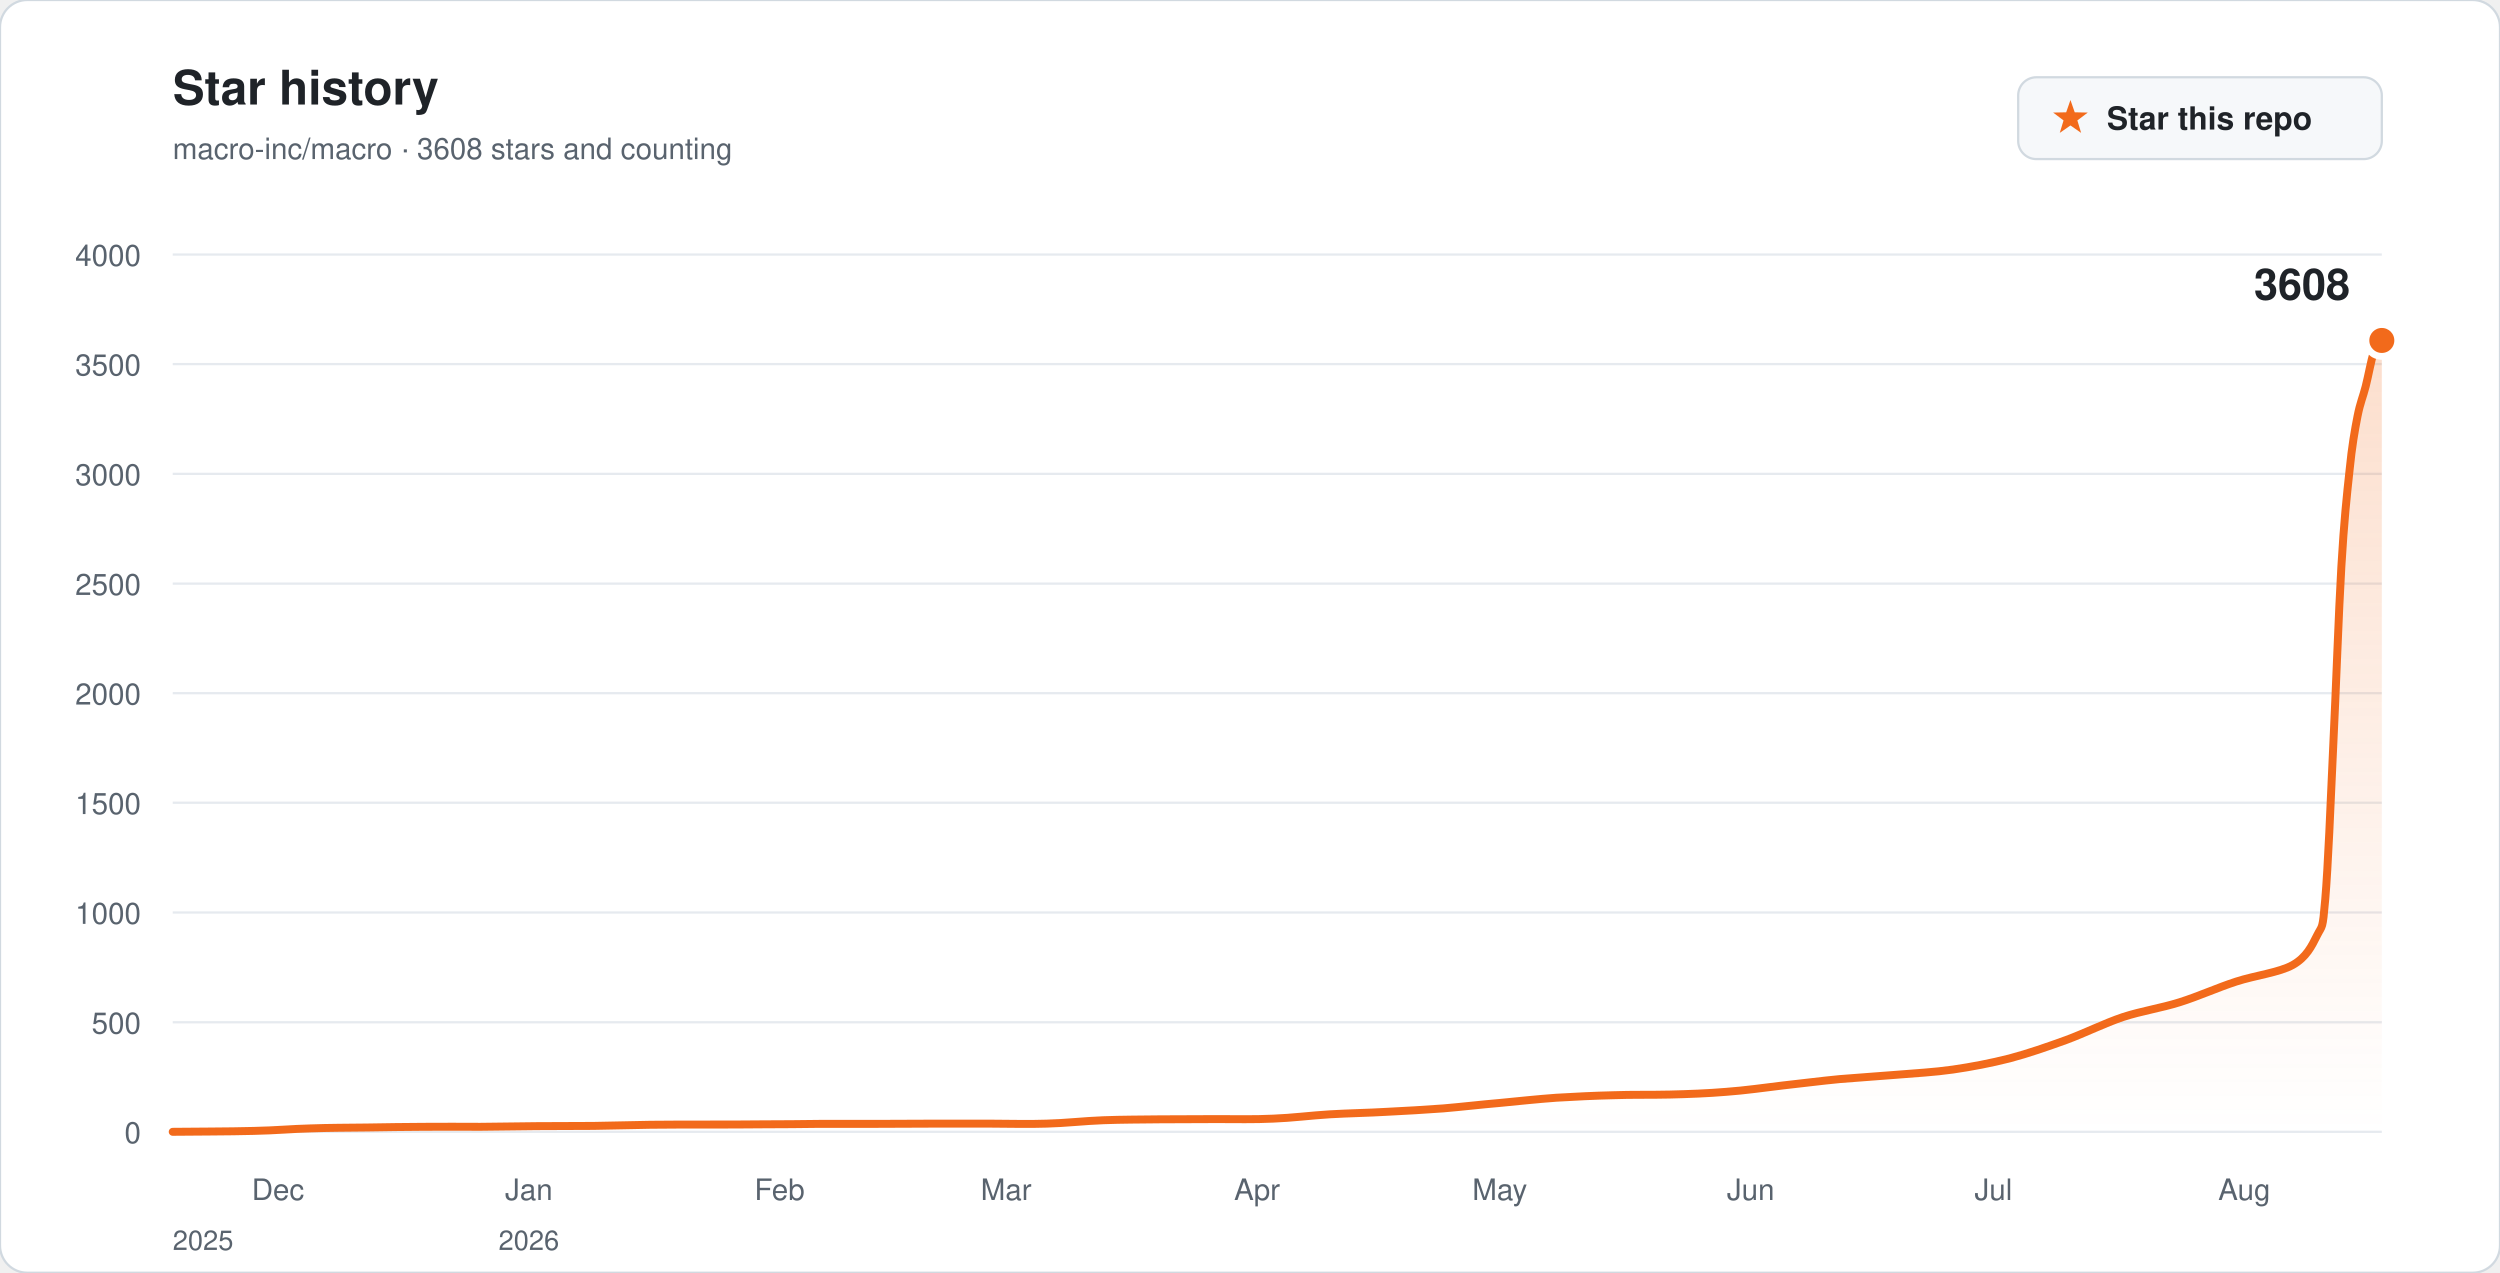
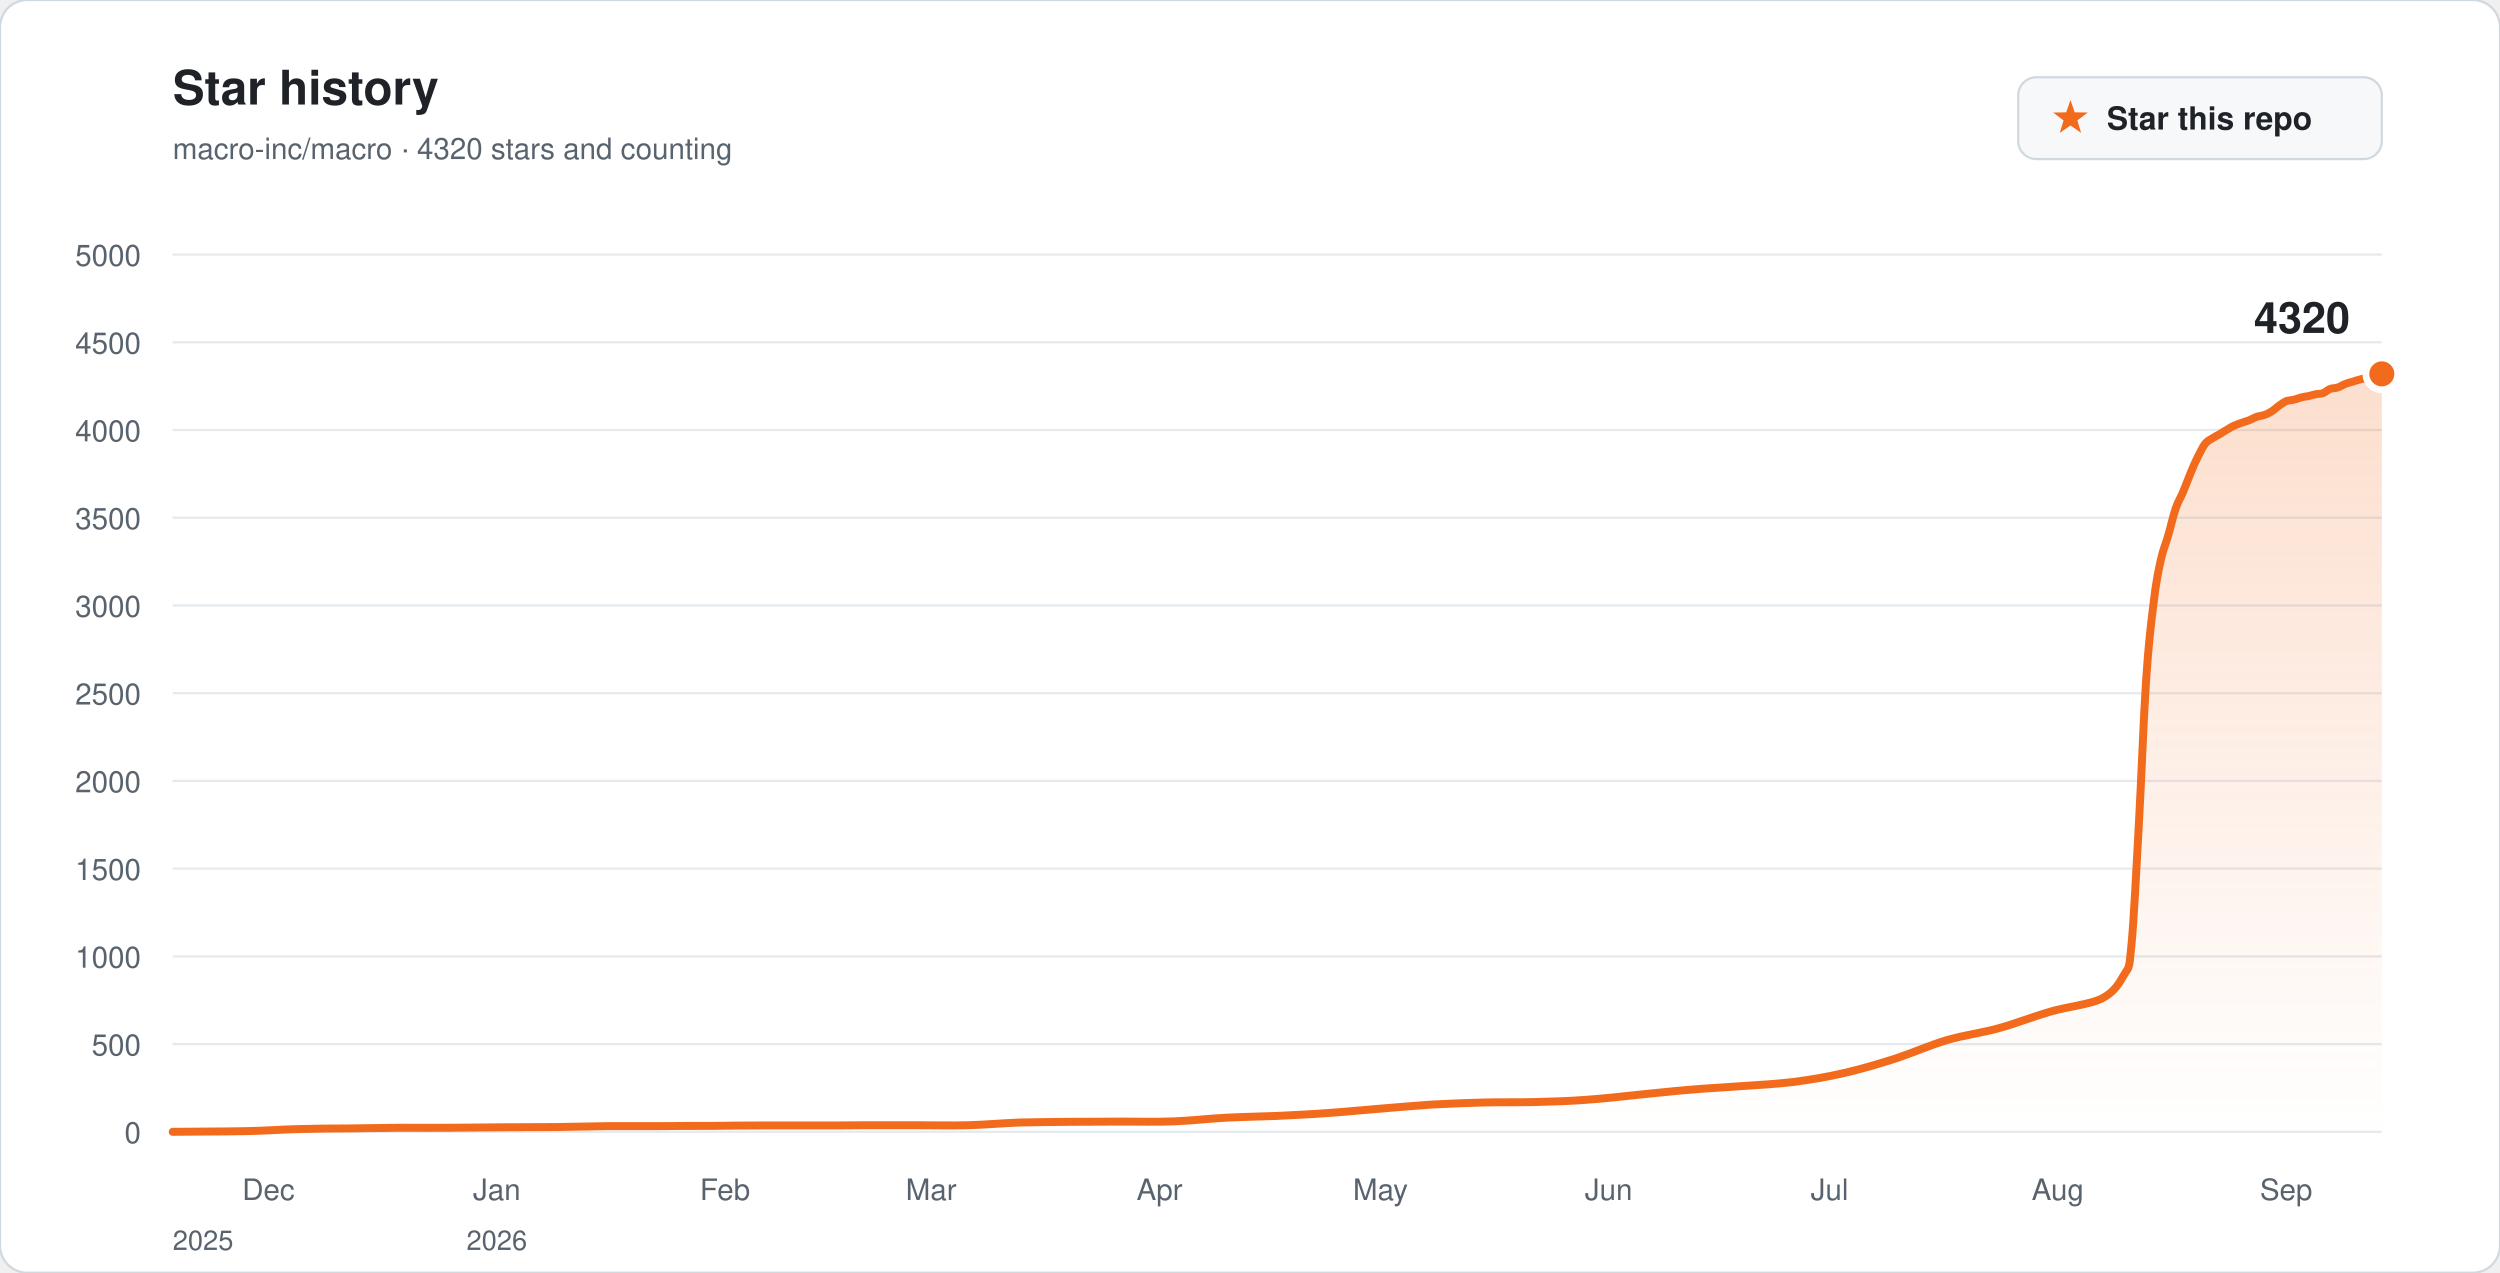
- <svg xmlns="http://www.w3.org/2000/svg" width="1100" height="560" viewBox="0 0 1100 560" role="img" aria-label="Macro GitHub star history: 3608 stars">
+ <svg xmlns="http://www.w3.org/2000/svg" width="1100" height="560" viewBox="0 0 1100 560" role="img" aria-label="Macro GitHub star history: 4320 stars">
  <defs>
    <linearGradient id="g" x1="0" y1="0" x2="0" y2="1">
      <stop offset="0%" stop-color="#f26a1b" stop-opacity="0.22" />
      <stop offset="100%" stop-color="#f26a1b" stop-opacity="0.0" />
    </linearGradient>
  </defs>
  <rect width="1100" height="560" rx="12" fill="#ffffff" stroke="#d1d9e0" />
  <text x="76" y="46" font-family="-apple-system,BlinkMacSystemFont,'Segoe UI',Helvetica,Arial,sans-serif" font-size="21" font-weight="600" fill="#1f2328">Star history</text>
-   <text x="76" y="70" font-family="-apple-system,BlinkMacSystemFont,'Segoe UI',Helvetica,Arial,sans-serif" font-size="13" fill="#59636e">macro-inc/macro · 3608 stars and counting</text>
+   <text x="76" y="70" font-family="-apple-system,BlinkMacSystemFont,'Segoe UI',Helvetica,Arial,sans-serif" font-size="13" fill="#59636e">macro-inc/macro · 4320 stars and counting</text>
  <rect x="888" y="34" width="160" height="36" rx="8" fill="#f6f8fa" stroke="#d1d9e0" />
  <path d="M 911.00,44.00 L 912.88,49.41 L 918.61,49.53 L 914.04,52.99 L 915.70,58.47 L 911.00,55.20 L 906.30,58.47 L 907.96,52.99 L 903.39,49.53 L 909.12,49.41 Z" fill="#f26a1b" />
  <text x="927" y="57" font-family="-apple-system,BlinkMacSystemFont,'Segoe UI',Helvetica,Arial,sans-serif" font-size="14" font-weight="600" fill="#1f2328">Star this repo</text>
  <line x1="76" y1="498.0" x2="1048" y2="498.0" stroke="#e6eaef" stroke-width="1" />
  <text x="62" y="503.0" text-anchor="end" font-family="-apple-system,BlinkMacSystemFont,'Segoe UI',Helvetica,Arial,sans-serif" font-size="13" fill="#59636e">0</text>
-   <line x1="76" y1="449.8" x2="1048" y2="449.8" stroke="#e6eaef" stroke-width="1" />
-   <text x="62" y="454.8" text-anchor="end" font-family="-apple-system,BlinkMacSystemFont,'Segoe UI',Helvetica,Arial,sans-serif" font-size="13" fill="#59636e">500</text>
-   <line x1="76" y1="401.5" x2="1048" y2="401.5" stroke="#e6eaef" stroke-width="1" />
-   <text x="62" y="406.5" text-anchor="end" font-family="-apple-system,BlinkMacSystemFont,'Segoe UI',Helvetica,Arial,sans-serif" font-size="13" fill="#59636e">1000</text>
-   <line x1="76" y1="353.2" x2="1048" y2="353.2" stroke="#e6eaef" stroke-width="1" />
-   <text x="62" y="358.2" text-anchor="end" font-family="-apple-system,BlinkMacSystemFont,'Segoe UI',Helvetica,Arial,sans-serif" font-size="13" fill="#59636e">1500</text>
+   <line x1="76" y1="459.4" x2="1048" y2="459.4" stroke="#e6eaef" stroke-width="1" />
+   <text x="62" y="464.4" text-anchor="end" font-family="-apple-system,BlinkMacSystemFont,'Segoe UI',Helvetica,Arial,sans-serif" font-size="13" fill="#59636e">500</text>
+   <line x1="76" y1="420.8" x2="1048" y2="420.8" stroke="#e6eaef" stroke-width="1" />
+   <text x="62" y="425.8" text-anchor="end" font-family="-apple-system,BlinkMacSystemFont,'Segoe UI',Helvetica,Arial,sans-serif" font-size="13" fill="#59636e">1000</text>
+   <line x1="76" y1="382.2" x2="1048" y2="382.2" stroke="#e6eaef" stroke-width="1" />
+   <text x="62" y="387.2" text-anchor="end" font-family="-apple-system,BlinkMacSystemFont,'Segoe UI',Helvetica,Arial,sans-serif" font-size="13" fill="#59636e">1500</text>
+   <line x1="76" y1="343.6" x2="1048" y2="343.6" stroke="#e6eaef" stroke-width="1" />
+   <text x="62" y="348.6" text-anchor="end" font-family="-apple-system,BlinkMacSystemFont,'Segoe UI',Helvetica,Arial,sans-serif" font-size="13" fill="#59636e">2000</text>
  <line x1="76" y1="305.0" x2="1048" y2="305.0" stroke="#e6eaef" stroke-width="1" />
-   <text x="62" y="310.0" text-anchor="end" font-family="-apple-system,BlinkMacSystemFont,'Segoe UI',Helvetica,Arial,sans-serif" font-size="13" fill="#59636e">2000</text>
-   <line x1="76" y1="256.8" x2="1048" y2="256.8" stroke="#e6eaef" stroke-width="1" />
-   <text x="62" y="261.8" text-anchor="end" font-family="-apple-system,BlinkMacSystemFont,'Segoe UI',Helvetica,Arial,sans-serif" font-size="13" fill="#59636e">2500</text>
-   <line x1="76" y1="208.5" x2="1048" y2="208.5" stroke="#e6eaef" stroke-width="1" />
-   <text x="62" y="213.5" text-anchor="end" font-family="-apple-system,BlinkMacSystemFont,'Segoe UI',Helvetica,Arial,sans-serif" font-size="13" fill="#59636e">3000</text>
-   <line x1="76" y1="160.2" x2="1048" y2="160.2" stroke="#e6eaef" stroke-width="1" />
-   <text x="62" y="165.2" text-anchor="end" font-family="-apple-system,BlinkMacSystemFont,'Segoe UI',Helvetica,Arial,sans-serif" font-size="13" fill="#59636e">3500</text>
+   <text x="62" y="310.0" text-anchor="end" font-family="-apple-system,BlinkMacSystemFont,'Segoe UI',Helvetica,Arial,sans-serif" font-size="13" fill="#59636e">2500</text>
+   <line x1="76" y1="266.4" x2="1048" y2="266.4" stroke="#e6eaef" stroke-width="1" />
+   <text x="62" y="271.4" text-anchor="end" font-family="-apple-system,BlinkMacSystemFont,'Segoe UI',Helvetica,Arial,sans-serif" font-size="13" fill="#59636e">3000</text>
+   <line x1="76" y1="227.8" x2="1048" y2="227.8" stroke="#e6eaef" stroke-width="1" />
+   <text x="62" y="232.8" text-anchor="end" font-family="-apple-system,BlinkMacSystemFont,'Segoe UI',Helvetica,Arial,sans-serif" font-size="13" fill="#59636e">3500</text>
+   <line x1="76" y1="189.2" x2="1048" y2="189.2" stroke="#e6eaef" stroke-width="1" />
+   <text x="62" y="194.2" text-anchor="end" font-family="-apple-system,BlinkMacSystemFont,'Segoe UI',Helvetica,Arial,sans-serif" font-size="13" fill="#59636e">4000</text>
+   <line x1="76" y1="150.6" x2="1048" y2="150.6" stroke="#e6eaef" stroke-width="1" />
+   <text x="62" y="155.6" text-anchor="end" font-family="-apple-system,BlinkMacSystemFont,'Segoe UI',Helvetica,Arial,sans-serif" font-size="13" fill="#59636e">4500</text>
  <line x1="76" y1="112.0" x2="1048" y2="112.0" stroke="#e6eaef" stroke-width="1" />
-   <text x="62" y="117.0" text-anchor="end" font-family="-apple-system,BlinkMacSystemFont,'Segoe UI',Helvetica,Arial,sans-serif" font-size="13" fill="#59636e">4000</text>
-   <text x="122.3" y="528" text-anchor="middle" font-family="-apple-system,BlinkMacSystemFont,'Segoe UI',Helvetica,Arial,sans-serif" font-size="13" fill="#59636e">Dec</text>
-   <text x="232.7" y="528" text-anchor="middle" font-family="-apple-system,BlinkMacSystemFont,'Segoe UI',Helvetica,Arial,sans-serif" font-size="13" fill="#59636e">Jan</text>
-   <text x="343.0" y="528" text-anchor="middle" font-family="-apple-system,BlinkMacSystemFont,'Segoe UI',Helvetica,Arial,sans-serif" font-size="13" fill="#59636e">Feb</text>
-   <text x="442.7" y="528" text-anchor="middle" font-family="-apple-system,BlinkMacSystemFont,'Segoe UI',Helvetica,Arial,sans-serif" font-size="13" fill="#59636e">Mar</text>
-   <text x="553.1" y="528" text-anchor="middle" font-family="-apple-system,BlinkMacSystemFont,'Segoe UI',Helvetica,Arial,sans-serif" font-size="13" fill="#59636e">Apr</text>
-   <text x="659.9" y="528" text-anchor="middle" font-family="-apple-system,BlinkMacSystemFont,'Segoe UI',Helvetica,Arial,sans-serif" font-size="13" fill="#59636e">May</text>
-   <text x="770.3" y="528" text-anchor="middle" font-family="-apple-system,BlinkMacSystemFont,'Segoe UI',Helvetica,Arial,sans-serif" font-size="13" fill="#59636e">Jun</text>
-   <text x="877.1" y="528" text-anchor="middle" font-family="-apple-system,BlinkMacSystemFont,'Segoe UI',Helvetica,Arial,sans-serif" font-size="13" fill="#59636e">Jul</text>
-   <text x="987.5" y="528" text-anchor="middle" font-family="-apple-system,BlinkMacSystemFont,'Segoe UI',Helvetica,Arial,sans-serif" font-size="13" fill="#59636e">Aug</text>
+   <text x="62" y="117.0" text-anchor="end" font-family="-apple-system,BlinkMacSystemFont,'Segoe UI',Helvetica,Arial,sans-serif" font-size="13" fill="#59636e">5000</text>
+   <text x="118.1" y="528" text-anchor="middle" font-family="-apple-system,BlinkMacSystemFont,'Segoe UI',Helvetica,Arial,sans-serif" font-size="13" fill="#59636e">Dec</text>
+   <text x="218.6" y="528" text-anchor="middle" font-family="-apple-system,BlinkMacSystemFont,'Segoe UI',Helvetica,Arial,sans-serif" font-size="13" fill="#59636e">Jan</text>
+   <text x="319.0" y="528" text-anchor="middle" font-family="-apple-system,BlinkMacSystemFont,'Segoe UI',Helvetica,Arial,sans-serif" font-size="13" fill="#59636e">Feb</text>
+   <text x="409.7" y="528" text-anchor="middle" font-family="-apple-system,BlinkMacSystemFont,'Segoe UI',Helvetica,Arial,sans-serif" font-size="13" fill="#59636e">Mar</text>
+   <text x="510.2" y="528" text-anchor="middle" font-family="-apple-system,BlinkMacSystemFont,'Segoe UI',Helvetica,Arial,sans-serif" font-size="13" fill="#59636e">Apr</text>
+   <text x="607.4" y="528" text-anchor="middle" font-family="-apple-system,BlinkMacSystemFont,'Segoe UI',Helvetica,Arial,sans-serif" font-size="13" fill="#59636e">May</text>
+   <text x="707.8" y="528" text-anchor="middle" font-family="-apple-system,BlinkMacSystemFont,'Segoe UI',Helvetica,Arial,sans-serif" font-size="13" fill="#59636e">Jun</text>
+   <text x="805.0" y="528" text-anchor="middle" font-family="-apple-system,BlinkMacSystemFont,'Segoe UI',Helvetica,Arial,sans-serif" font-size="13" fill="#59636e">Jul</text>
+   <text x="905.4" y="528" text-anchor="middle" font-family="-apple-system,BlinkMacSystemFont,'Segoe UI',Helvetica,Arial,sans-serif" font-size="13" fill="#59636e">Aug</text>
+   <text x="1005.9" y="528" text-anchor="middle" font-family="-apple-system,BlinkMacSystemFont,'Segoe UI',Helvetica,Arial,sans-serif" font-size="13" fill="#59636e">Sep</text>
  <text x="76.0" y="550" font-family="-apple-system,BlinkMacSystemFont,'Segoe UI',Helvetica,Arial,sans-serif" font-size="12" fill="#59636e">2025</text>
-   <text x="232.7" y="550" text-anchor="middle" font-family="-apple-system,BlinkMacSystemFont,'Segoe UI',Helvetica,Arial,sans-serif" font-size="12" fill="#59636e">2026</text>
-   <path d="M 76.0 498.0 C 81.9 497.9, 101.5 497.9, 111.6 497.6 C 121.7 497.4, 128.2 496.7, 136.5 496.5 C 144.8 496.2, 153.1 496.2, 161.5 496.1 C 169.8 496.0, 178.1 495.8, 186.4 495.8 C 194.7 495.7, 203.0 495.8, 211.3 495.8 C 219.6 495.7, 227.9 495.6, 236.2 495.5 C 244.5 495.4, 252.8 495.5, 261.1 495.4 C 269.5 495.3, 277.8 495.0, 286.1 494.9 C 294.4 494.8, 302.7 494.8, 311.0 494.8 C 319.3 494.8, 327.6 494.8, 335.9 494.7 C 344.2 494.7, 352.5 494.6, 360.8 494.5 C 369.1 494.5, 377.5 494.5, 385.8 494.5 C 394.1 494.5, 402.4 494.4, 410.7 494.4 C 419.0 494.4, 427.3 494.4, 435.6 494.4 C 443.9 494.4, 452.2 494.7, 460.5 494.4 C 468.8 494.2, 477.1 493.2, 485.5 492.9 C 493.8 492.6, 502.1 492.6, 510.4 492.5 C 518.7 492.4, 527.0 492.5, 535.3 492.4 C 543.6 492.4, 551.9 492.6, 560.2 492.2 C 568.5 491.9, 576.8 490.8, 585.1 490.3 C 593.5 489.8, 601.8 489.7, 610.1 489.2 C 618.4 488.8, 626.7 488.3, 635.0 487.7 C 643.3 487.0, 651.6 486.0, 659.9 485.3 C 668.2 484.5, 676.5 483.6, 684.8 483.0 C 693.1 482.5, 701.5 482.1, 709.8 481.9 C 718.1 481.6, 726.4 481.8, 734.7 481.6 C 743.0 481.4, 751.3 481.1, 759.6 480.4 C 767.9 479.8, 776.2 478.6, 784.5 477.6 C 792.8 476.7, 801.1 475.6, 809.5 474.8 C 817.8 474.1, 826.1 473.6, 834.4 472.9 C 842.7 472.2, 851.0 471.8, 859.3 470.6 C 867.6 469.4, 875.9 467.8, 884.2 465.7 C 892.5 463.5, 900.8 460.6, 909.1 457.6 C 917.5 454.5, 925.8 450.3, 934.1 447.5 C 942.4 444.8, 950.7 443.6, 959.0 441.0 C 967.3 438.4, 975.6 434.6, 983.9 431.9 C 992.2 429.2, 1002.9 427.9, 1008.8 424.6 C 1014.8 421.2, 1017.1 416.4, 1019.5 411.6 C 1021.9 406.8, 1021.9 409.6, 1023.1 395.8 C 1024.3 382.0, 1025.5 353.2, 1026.6 328.7 C 1027.8 304.3, 1029.0 269.6, 1030.2 249.3 C 1031.4 229.0, 1032.6 218.0, 1033.8 207.0 C 1034.9 195.9, 1036.1 189.4, 1037.3 183.2 C 1038.5 177.1, 1039.7 174.7, 1040.9 170.0 C 1042.1 165.3, 1043.3 158.5, 1044.4 155.1 C 1045.6 151.8, 1047.4 150.7, 1048.0 149.8 L 1048.0 498 L 76.0 498 Z" fill="url(#g)" />
-   <path d="M 76.0 498.0 C 81.9 497.9, 101.5 497.9, 111.6 497.6 C 121.7 497.4, 128.2 496.7, 136.5 496.5 C 144.8 496.2, 153.1 496.2, 161.5 496.1 C 169.8 496.0, 178.1 495.8, 186.4 495.8 C 194.7 495.7, 203.0 495.8, 211.3 495.8 C 219.6 495.7, 227.9 495.6, 236.2 495.5 C 244.5 495.4, 252.8 495.5, 261.1 495.4 C 269.5 495.3, 277.8 495.0, 286.1 494.9 C 294.4 494.8, 302.7 494.8, 311.0 494.8 C 319.3 494.8, 327.6 494.8, 335.9 494.7 C 344.2 494.7, 352.5 494.6, 360.8 494.5 C 369.1 494.5, 377.5 494.5, 385.8 494.5 C 394.1 494.5, 402.4 494.4, 410.7 494.4 C 419.0 494.4, 427.3 494.4, 435.6 494.4 C 443.9 494.4, 452.2 494.7, 460.5 494.4 C 468.8 494.2, 477.1 493.2, 485.5 492.9 C 493.8 492.6, 502.1 492.6, 510.4 492.5 C 518.7 492.4, 527.0 492.5, 535.3 492.4 C 543.6 492.4, 551.9 492.6, 560.2 492.2 C 568.5 491.9, 576.8 490.8, 585.1 490.3 C 593.5 489.8, 601.8 489.7, 610.1 489.2 C 618.4 488.8, 626.7 488.3, 635.0 487.7 C 643.3 487.0, 651.6 486.0, 659.9 485.3 C 668.2 484.5, 676.5 483.6, 684.8 483.0 C 693.1 482.5, 701.5 482.1, 709.8 481.9 C 718.1 481.6, 726.4 481.8, 734.7 481.6 C 743.0 481.4, 751.3 481.1, 759.6 480.4 C 767.9 479.8, 776.2 478.6, 784.5 477.6 C 792.8 476.7, 801.1 475.6, 809.5 474.8 C 817.8 474.1, 826.1 473.6, 834.4 472.9 C 842.7 472.2, 851.0 471.8, 859.3 470.6 C 867.6 469.4, 875.9 467.8, 884.2 465.7 C 892.5 463.5, 900.8 460.6, 909.1 457.6 C 917.5 454.5, 925.8 450.3, 934.1 447.5 C 942.4 444.8, 950.7 443.6, 959.0 441.0 C 967.3 438.4, 975.6 434.6, 983.9 431.9 C 992.2 429.2, 1002.9 427.9, 1008.8 424.6 C 1014.8 421.2, 1017.1 416.4, 1019.5 411.6 C 1021.9 406.8, 1021.9 409.6, 1023.1 395.8 C 1024.3 382.0, 1025.5 353.2, 1026.6 328.7 C 1027.8 304.3, 1029.0 269.6, 1030.2 249.3 C 1031.4 229.0, 1032.6 218.0, 1033.8 207.0 C 1034.9 195.9, 1036.1 189.4, 1037.3 183.2 C 1038.5 177.1, 1039.7 174.7, 1040.9 170.0 C 1042.1 165.3, 1043.3 158.5, 1044.4 155.1 C 1045.6 151.8, 1047.4 150.7, 1048.0 149.8" fill="none" stroke="#f26a1b" stroke-width="3.5" stroke-linecap="round" stroke-linejoin="round" />
-   <circle cx="1048.0" cy="149.8" r="7" fill="#f26a1b" stroke="#ffffff" stroke-width="3" />
-   <text x="1034.0" y="131.8" text-anchor="end" font-family="-apple-system,BlinkMacSystemFont,'Segoe UI',Helvetica,Arial,sans-serif" font-size="19" font-weight="700" fill="#1f2328">3608</text>
+   <text x="218.6" y="550" text-anchor="middle" font-family="-apple-system,BlinkMacSystemFont,'Segoe UI',Helvetica,Arial,sans-serif" font-size="12" fill="#59636e">2026</text>
+   <path d="M 76.0 498.0 C 81.4 497.9, 99.2 497.9, 108.4 497.7 C 117.6 497.5, 123.5 497.0, 131.1 496.8 C 138.6 496.6, 146.2 496.5, 153.8 496.5 C 161.3 496.4, 168.9 496.3, 176.4 496.2 C 184.0 496.2, 191.6 496.3, 199.1 496.2 C 206.7 496.2, 214.2 496.0, 221.8 496.0 C 229.4 495.9, 236.9 496.0, 244.5 495.9 C 252.0 495.8, 259.6 495.6, 267.2 495.5 C 274.7 495.5, 282.3 495.5, 289.8 495.5 C 297.4 495.4, 305.0 495.4, 312.5 495.4 C 320.1 495.3, 327.6 495.2, 335.2 495.2 C 342.8 495.2, 350.3 495.2, 357.9 495.2 C 365.4 495.2, 373.0 495.2, 380.6 495.1 C 388.1 495.1, 395.7 495.1, 403.2 495.1 C 410.8 495.1, 418.4 495.3, 425.9 495.1 C 433.5 494.9, 441.0 494.2, 448.6 493.9 C 456.2 493.7, 463.7 493.7, 471.3 493.6 C 478.8 493.5, 486.4 493.6, 494.0 493.5 C 501.5 493.5, 509.1 493.7, 516.6 493.4 C 524.2 493.1, 531.8 492.2, 539.3 491.8 C 546.9 491.4, 554.4 491.3, 562.0 491.0 C 569.6 490.6, 577.1 490.3, 584.7 489.7 C 592.2 489.2, 599.8 488.4, 607.4 487.8 C 614.9 487.2, 622.5 486.5, 630.0 486.0 C 637.6 485.6, 645.2 485.3, 652.7 485.1 C 660.3 484.9, 667.8 485.1, 675.4 484.9 C 683.0 484.7, 690.5 484.5, 698.1 483.9 C 705.6 483.4, 713.2 482.5, 720.8 481.7 C 728.3 481.0, 735.9 480.1, 743.4 479.5 C 751.0 478.8, 758.6 478.5, 766.1 477.9 C 773.7 477.4, 781.2 477.0, 788.8 476.1 C 796.4 475.1, 803.9 473.9, 811.5 472.1 C 819.0 470.4, 826.6 468.1, 834.2 465.7 C 841.7 463.2, 849.3 459.8, 856.8 457.6 C 864.4 455.4, 872.0 454.5, 879.5 452.4 C 887.1 450.3, 894.6 447.3, 902.2 445.1 C 909.8 442.9, 919.5 442.0, 924.9 439.3 C 930.3 436.5, 932.4 432.7, 934.6 428.9 C 936.8 425.1, 936.8 427.3, 937.8 416.2 C 938.9 405.2, 940.0 382.1, 941.1 362.6 C 942.2 343.1, 943.2 315.3, 944.3 299.1 C 945.4 282.8, 946.5 274.0, 947.6 265.2 C 948.6 256.4, 949.7 251.1, 950.8 246.2 C 951.9 241.2, 953.0 239.3, 954.0 235.6 C 955.1 231.9, 956.2 226.9, 957.3 223.7 C 958.4 220.5, 959.4 219.2, 960.5 216.6 C 961.6 214.0, 962.7 210.9, 963.8 208.3 C 964.8 205.7, 965.9 203.3, 967.0 201.1 C 968.1 198.9, 969.2 196.7, 970.2 195.3 C 971.3 193.9, 972.4 193.5, 973.5 192.8 C 974.6 192.1, 975.6 191.6, 976.7 191.0 C 977.8 190.3, 978.9 189.6, 980.0 189.0 C 981.0 188.3, 982.1 187.7, 983.2 187.2 C 984.3 186.7, 985.4 186.4, 986.4 186.0 C 987.5 185.6, 988.6 185.3, 989.7 184.9 C 990.8 184.4, 991.8 183.8, 992.9 183.4 C 994.0 183.0, 995.1 183.0, 996.2 182.6 C 997.2 182.3, 998.3 181.8, 999.4 181.1 C 1000.5 180.4, 1001.6 179.4, 1002.6 178.6 C 1003.7 177.9, 1004.8 177.0, 1005.9 176.5 C 1007.0 176.1, 1008.0 176.2, 1009.1 175.9 C 1010.2 175.7, 1011.3 175.2, 1012.4 174.9 C 1013.4 174.6, 1014.5 174.5, 1015.6 174.3 C 1016.7 174.1, 1017.8 173.7, 1018.8 173.5 C 1019.9 173.2, 1021.0 173.4, 1022.1 173.0 C 1023.2 172.6, 1024.2 171.5, 1025.3 171.1 C 1026.4 170.7, 1027.5 170.9, 1028.6 170.5 C 1029.6 170.2, 1030.7 169.4, 1031.8 169.0 C 1032.9 168.5, 1034.0 168.3, 1035.0 168.0 C 1036.1 167.6, 1037.2 167.3, 1038.3 167.0 C 1039.4 166.7, 1040.4 166.4, 1041.5 166.1 C 1042.6 165.8, 1043.7 165.5, 1044.8 165.3 C 1045.8 165.0, 1047.5 164.6, 1048.0 164.5 L 1048.0 498 L 76.0 498 Z" fill="url(#g)" />
+   <path d="M 76.0 498.0 C 81.4 497.9, 99.2 497.9, 108.4 497.7 C 117.6 497.5, 123.5 497.0, 131.1 496.8 C 138.6 496.6, 146.2 496.5, 153.8 496.5 C 161.3 496.4, 168.9 496.3, 176.4 496.2 C 184.0 496.2, 191.6 496.3, 199.1 496.2 C 206.7 496.2, 214.2 496.0, 221.8 496.0 C 229.4 495.9, 236.9 496.0, 244.5 495.9 C 252.0 495.8, 259.6 495.6, 267.2 495.5 C 274.7 495.5, 282.3 495.5, 289.8 495.5 C 297.4 495.4, 305.0 495.4, 312.5 495.4 C 320.1 495.3, 327.6 495.2, 335.2 495.2 C 342.8 495.2, 350.3 495.2, 357.9 495.2 C 365.4 495.2, 373.0 495.2, 380.6 495.1 C 388.1 495.1, 395.7 495.1, 403.2 495.1 C 410.8 495.1, 418.4 495.3, 425.9 495.1 C 433.5 494.9, 441.0 494.2, 448.6 493.9 C 456.2 493.7, 463.7 493.7, 471.3 493.6 C 478.8 493.5, 486.4 493.6, 494.0 493.5 C 501.5 493.5, 509.1 493.7, 516.6 493.4 C 524.2 493.1, 531.8 492.2, 539.3 491.8 C 546.9 491.4, 554.4 491.3, 562.0 491.0 C 569.6 490.6, 577.1 490.3, 584.7 489.7 C 592.2 489.2, 599.8 488.4, 607.4 487.8 C 614.9 487.2, 622.5 486.5, 630.0 486.0 C 637.6 485.6, 645.2 485.3, 652.7 485.1 C 660.3 484.9, 667.8 485.1, 675.4 484.9 C 683.0 484.7, 690.5 484.5, 698.1 483.9 C 705.6 483.4, 713.2 482.5, 720.8 481.7 C 728.3 481.0, 735.9 480.1, 743.4 479.5 C 751.0 478.8, 758.6 478.5, 766.1 477.9 C 773.7 477.4, 781.2 477.0, 788.8 476.1 C 796.4 475.1, 803.9 473.9, 811.5 472.1 C 819.0 470.4, 826.6 468.1, 834.2 465.7 C 841.7 463.2, 849.3 459.8, 856.8 457.6 C 864.4 455.4, 872.0 454.5, 879.5 452.4 C 887.1 450.3, 894.6 447.3, 902.2 445.1 C 909.8 442.9, 919.5 442.0, 924.9 439.3 C 930.3 436.5, 932.4 432.7, 934.6 428.9 C 936.8 425.1, 936.8 427.3, 937.8 416.2 C 938.9 405.2, 940.0 382.1, 941.1 362.6 C 942.2 343.1, 943.2 315.3, 944.3 299.1 C 945.4 282.8, 946.5 274.0, 947.6 265.2 C 948.6 256.4, 949.7 251.1, 950.8 246.2 C 951.9 241.2, 953.0 239.3, 954.0 235.6 C 955.1 231.9, 956.2 226.9, 957.3 223.7 C 958.4 220.5, 959.4 219.2, 960.5 216.6 C 961.6 214.0, 962.7 210.9, 963.8 208.3 C 964.8 205.7, 965.9 203.3, 967.0 201.1 C 968.1 198.9, 969.2 196.7, 970.2 195.3 C 971.3 193.9, 972.4 193.5, 973.5 192.8 C 974.6 192.1, 975.6 191.6, 976.7 191.0 C 977.8 190.3, 978.9 189.6, 980.0 189.0 C 981.0 188.3, 982.1 187.7, 983.2 187.2 C 984.3 186.7, 985.4 186.4, 986.4 186.0 C 987.5 185.6, 988.6 185.3, 989.7 184.9 C 990.8 184.4, 991.8 183.8, 992.9 183.4 C 994.0 183.0, 995.1 183.0, 996.2 182.6 C 997.2 182.3, 998.3 181.8, 999.4 181.1 C 1000.5 180.4, 1001.6 179.4, 1002.6 178.6 C 1003.7 177.9, 1004.8 177.0, 1005.9 176.5 C 1007.0 176.1, 1008.0 176.2, 1009.1 175.9 C 1010.2 175.7, 1011.3 175.2, 1012.4 174.9 C 1013.4 174.6, 1014.5 174.5, 1015.6 174.3 C 1016.7 174.1, 1017.8 173.7, 1018.8 173.5 C 1019.9 173.2, 1021.0 173.4, 1022.1 173.0 C 1023.2 172.6, 1024.2 171.5, 1025.3 171.1 C 1026.4 170.7, 1027.5 170.9, 1028.6 170.5 C 1029.6 170.2, 1030.7 169.4, 1031.8 169.0 C 1032.9 168.5, 1034.0 168.3, 1035.0 168.0 C 1036.1 167.6, 1037.2 167.3, 1038.3 167.0 C 1039.4 166.7, 1040.4 166.4, 1041.5 166.1 C 1042.6 165.8, 1043.7 165.5, 1044.8 165.3 C 1045.8 165.0, 1047.5 164.6, 1048.0 164.5" fill="none" stroke="#f26a1b" stroke-width="3.5" stroke-linecap="round" stroke-linejoin="round" />
+   <circle cx="1048.0" cy="164.5" r="7" fill="#f26a1b" stroke="#ffffff" stroke-width="3" />
+   <text x="1034.0" y="146.5" text-anchor="end" font-family="-apple-system,BlinkMacSystemFont,'Segoe UI',Helvetica,Arial,sans-serif" font-size="19" font-weight="700" fill="#1f2328">4320</text>
</svg>
